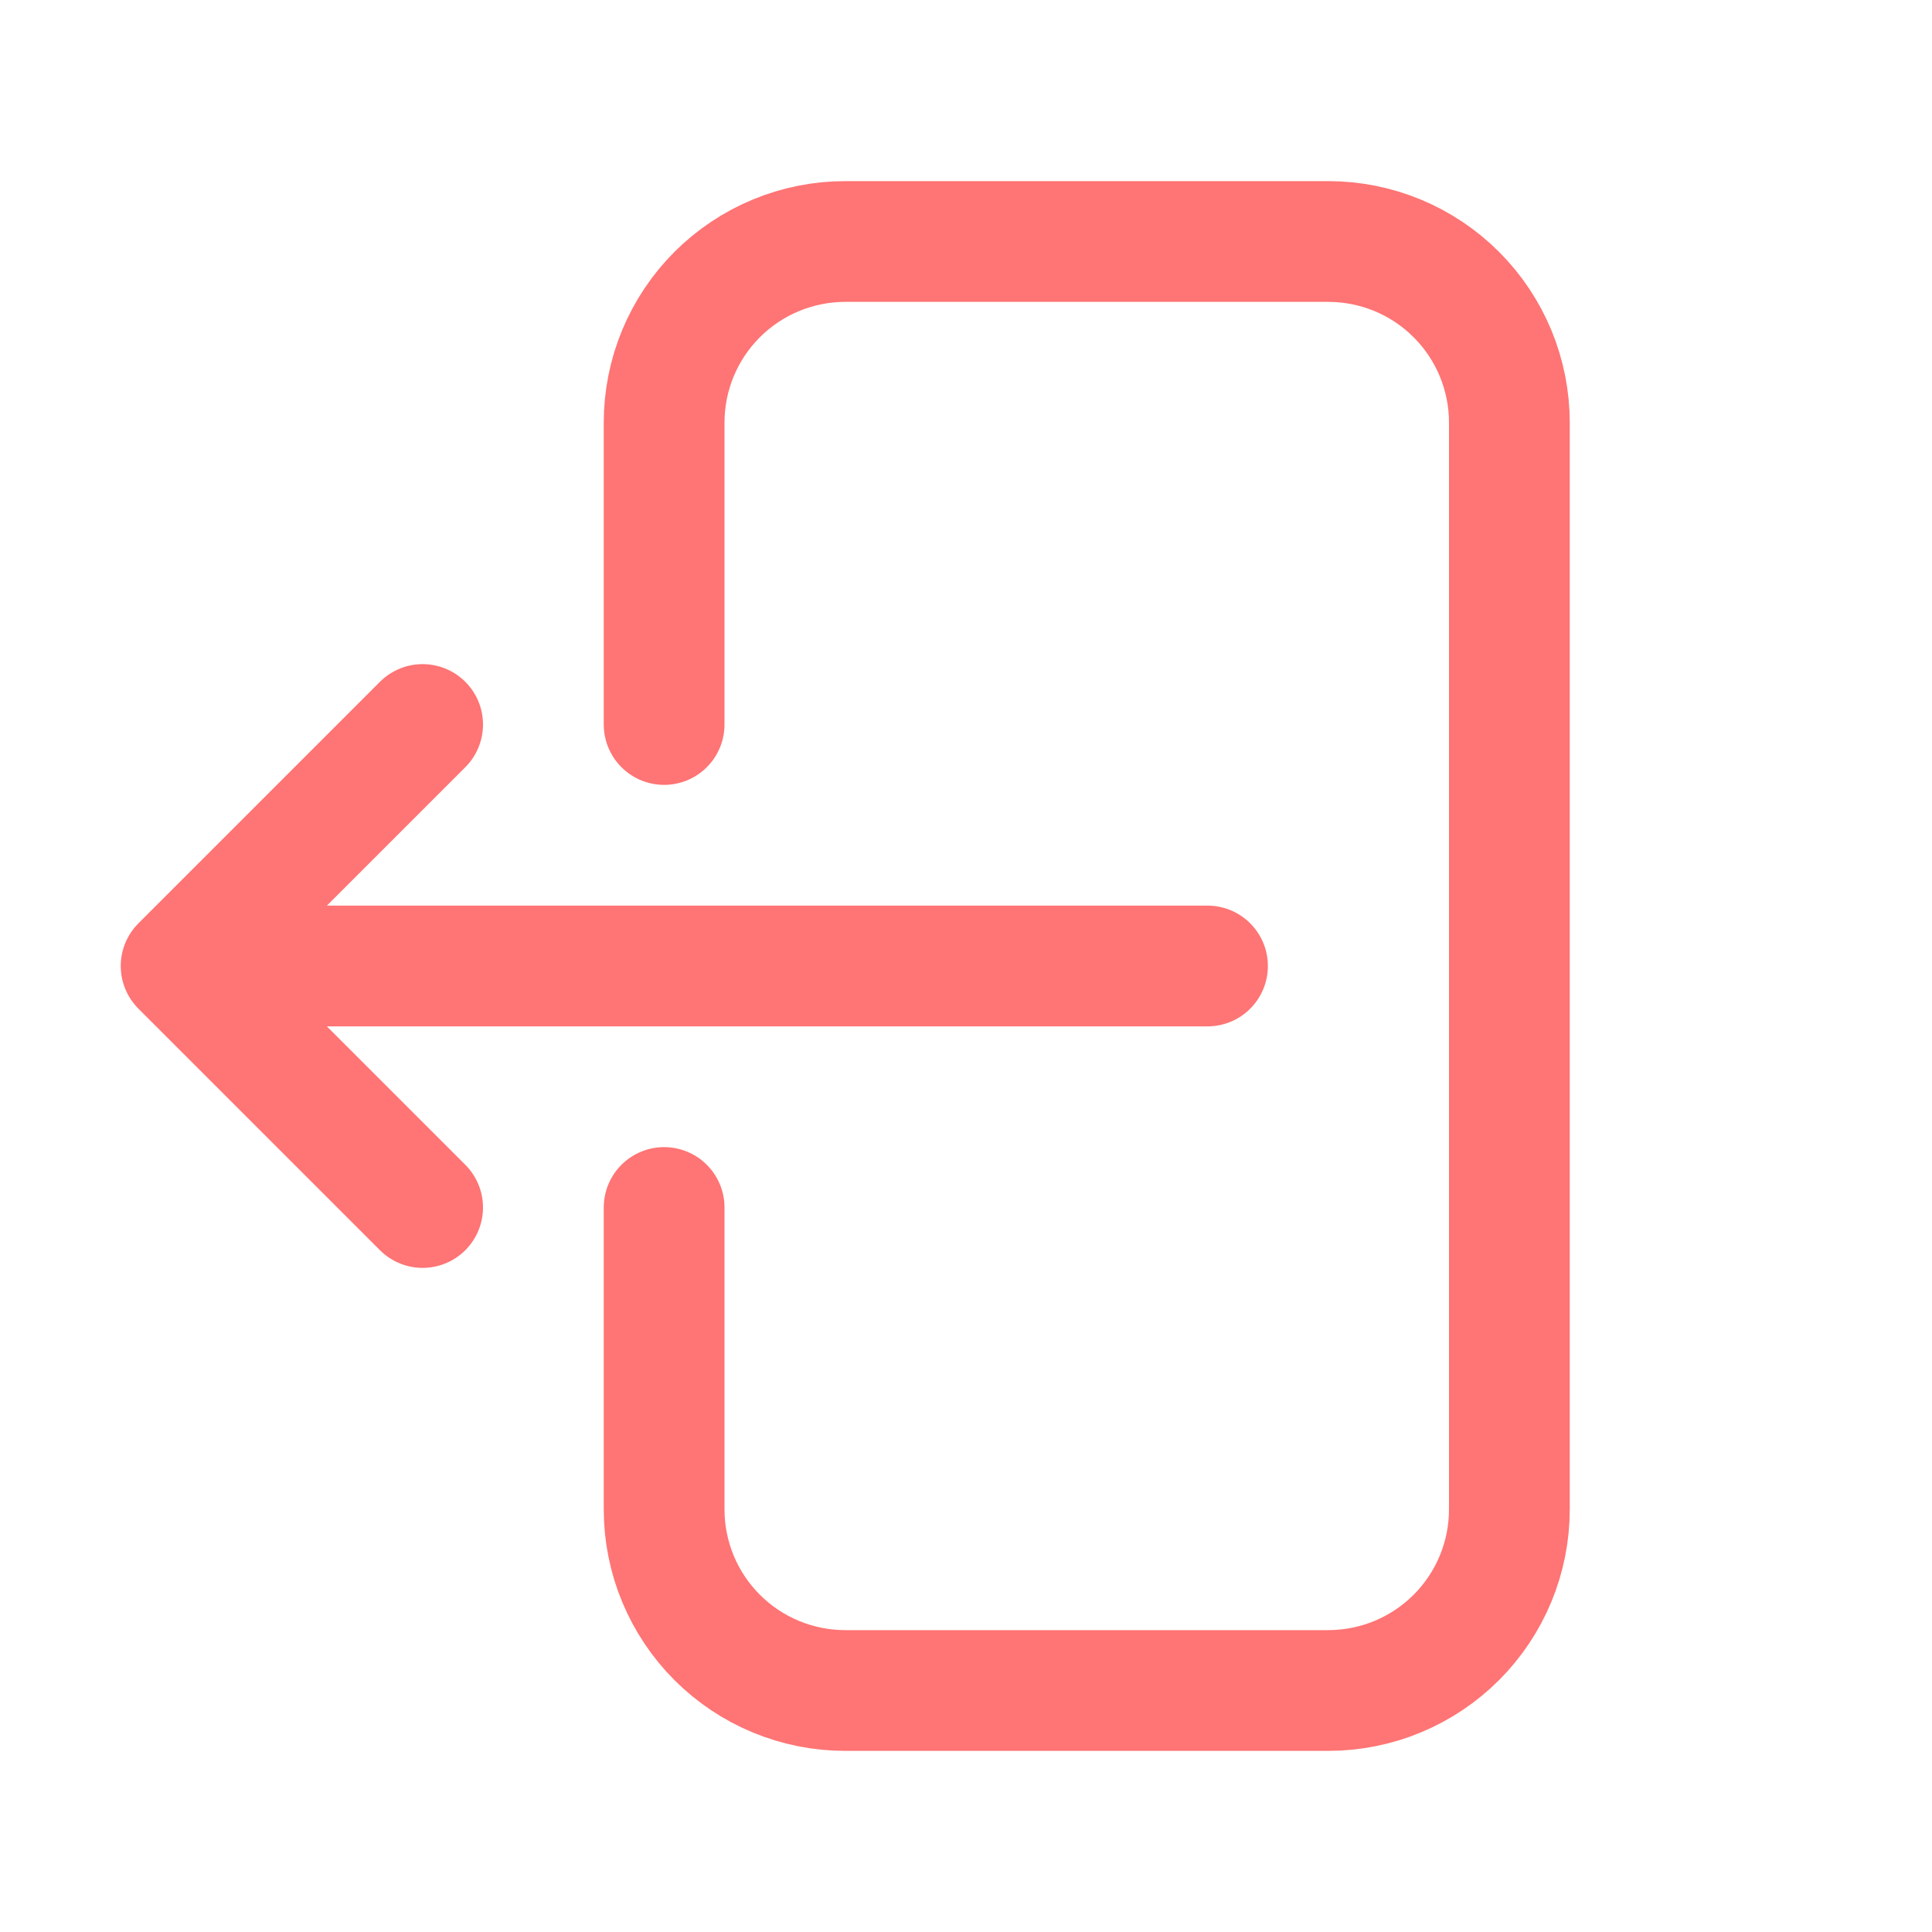
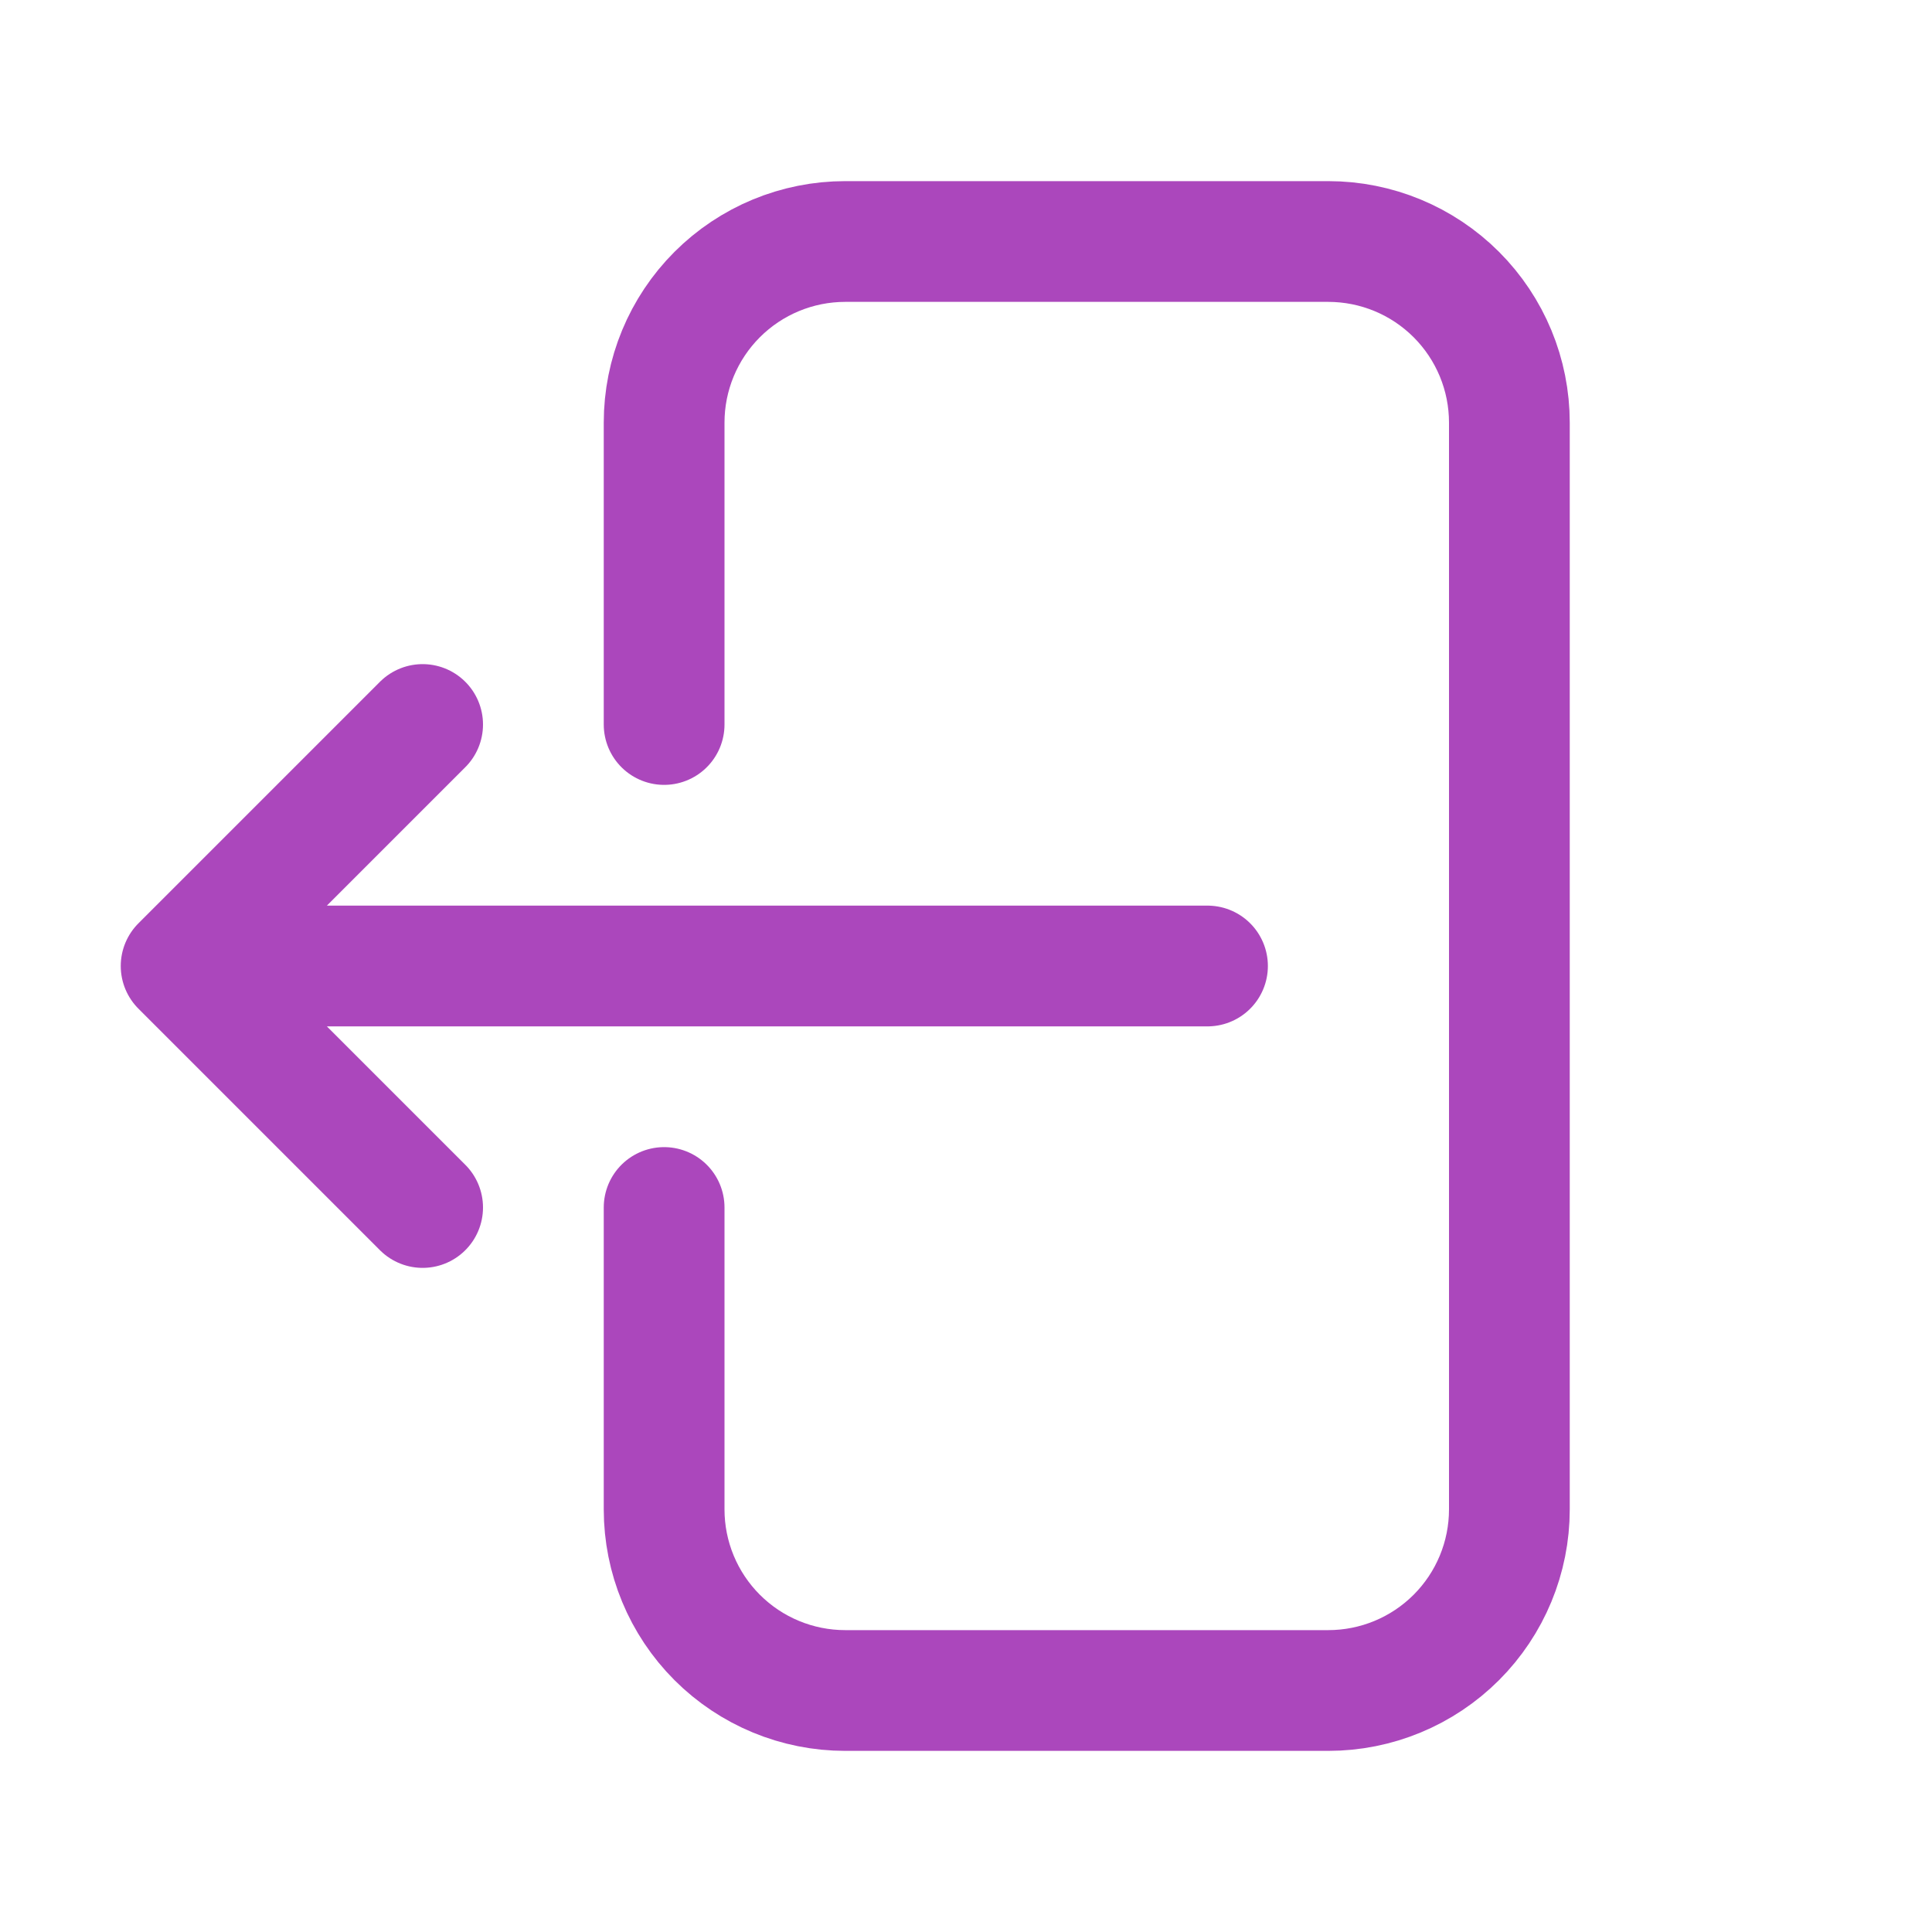
<svg xmlns="http://www.w3.org/2000/svg" width="24" height="24" viewBox="0 0 24 24" fill="none">
-   <path d="M8.25 9V5.25C8.25 4.653 8.487 4.081 8.909 3.659C9.331 3.237 9.903 3 10.5 3H16.5C17.097 3 17.669 3.237 18.091 3.659C18.513 4.081 18.75 4.653 18.75 5.25V18.75C18.75 19.347 18.513 19.919 18.091 20.341C17.669 20.763 17.097 21 16.5 21H10.5C9.903 21 9.331 20.763 8.909 20.341C8.487 19.919 8.25 19.347 8.25 18.75V15M5.25 15L2.25 12M2.25 12L5.25 9M2.25 12H15" stroke="#FF7474" stroke-width="1.5" stroke-linecap="round" stroke-linejoin="round" />
+   <path d="M8.25 9V5.25C8.25 4.653 8.487 4.081 8.909 3.659C9.331 3.237 9.903 3 10.5 3H16.5C17.097 3 17.669 3.237 18.091 3.659C18.513 4.081 18.75 4.653 18.75 5.25V18.75C18.75 19.347 18.513 19.919 18.091 20.341C17.669 20.763 17.097 21 16.5 21H10.5C9.903 21 9.331 20.763 8.909 20.341C8.487 19.919 8.25 19.347 8.25 18.75V15M5.25 15L2.25 12M2.25 12L5.25 9M2.25 12H15" stroke="#AB47BC" stroke-width="1.5" stroke-linecap="round" stroke-linejoin="round" />
</svg>
